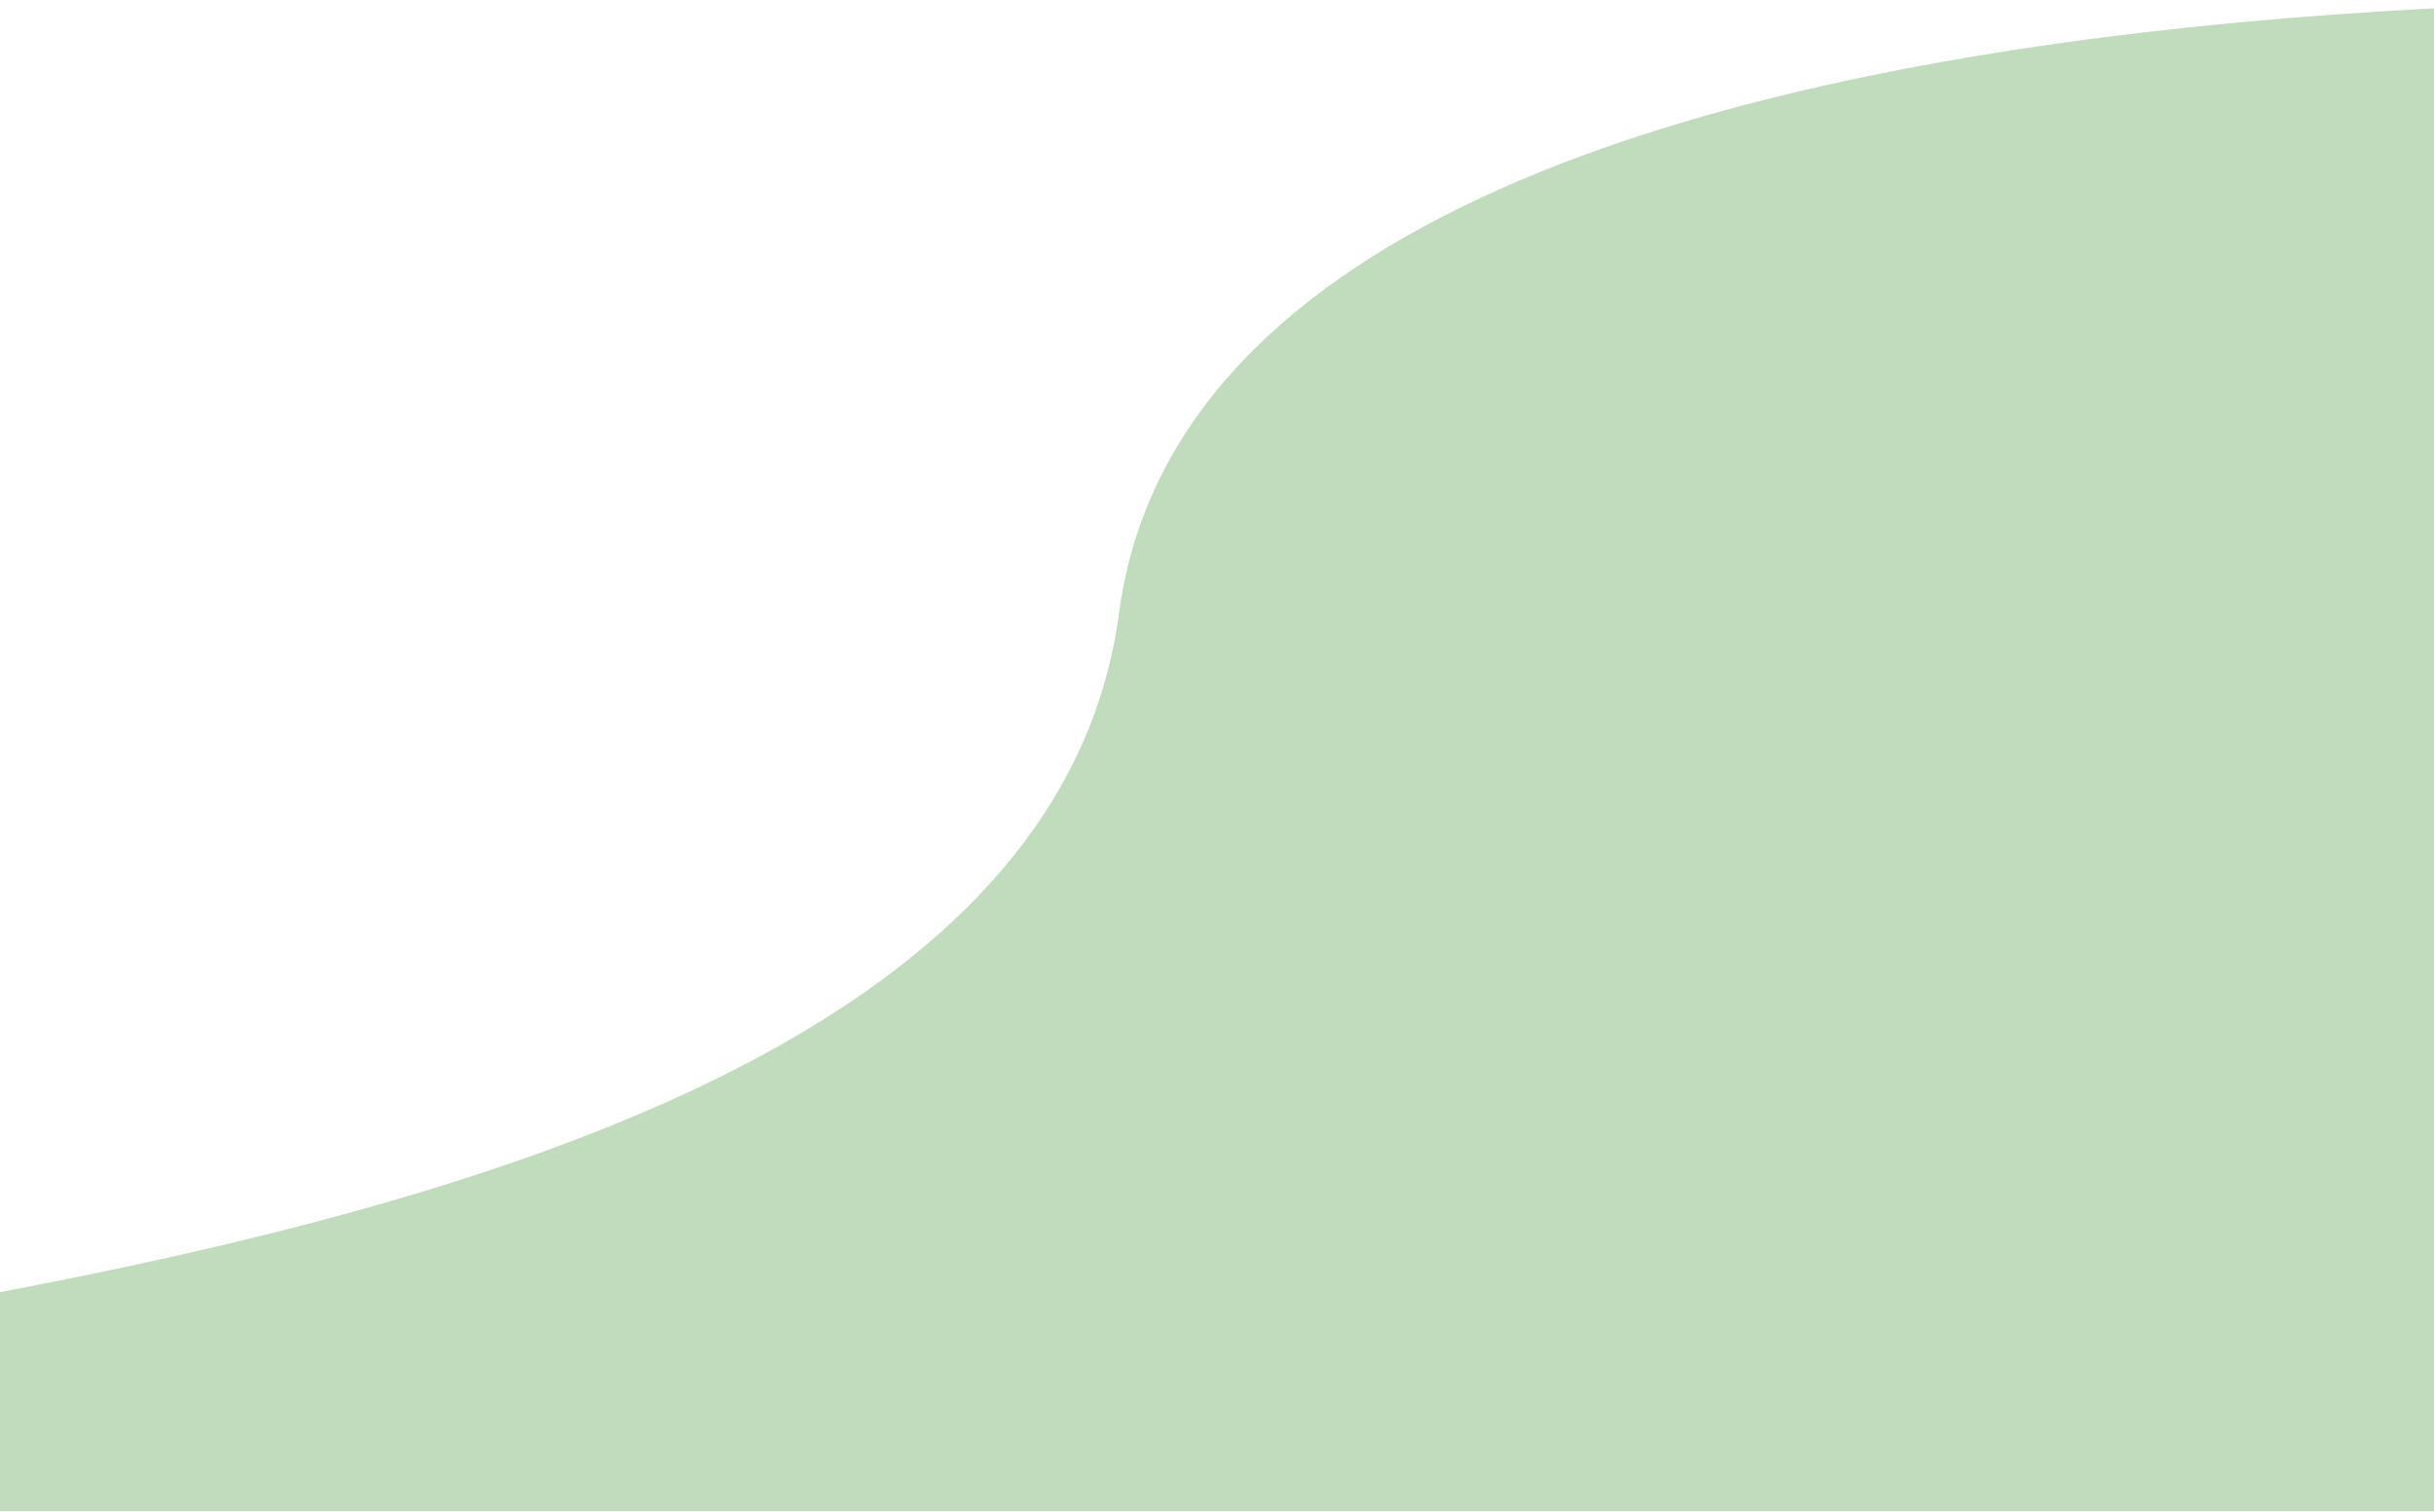
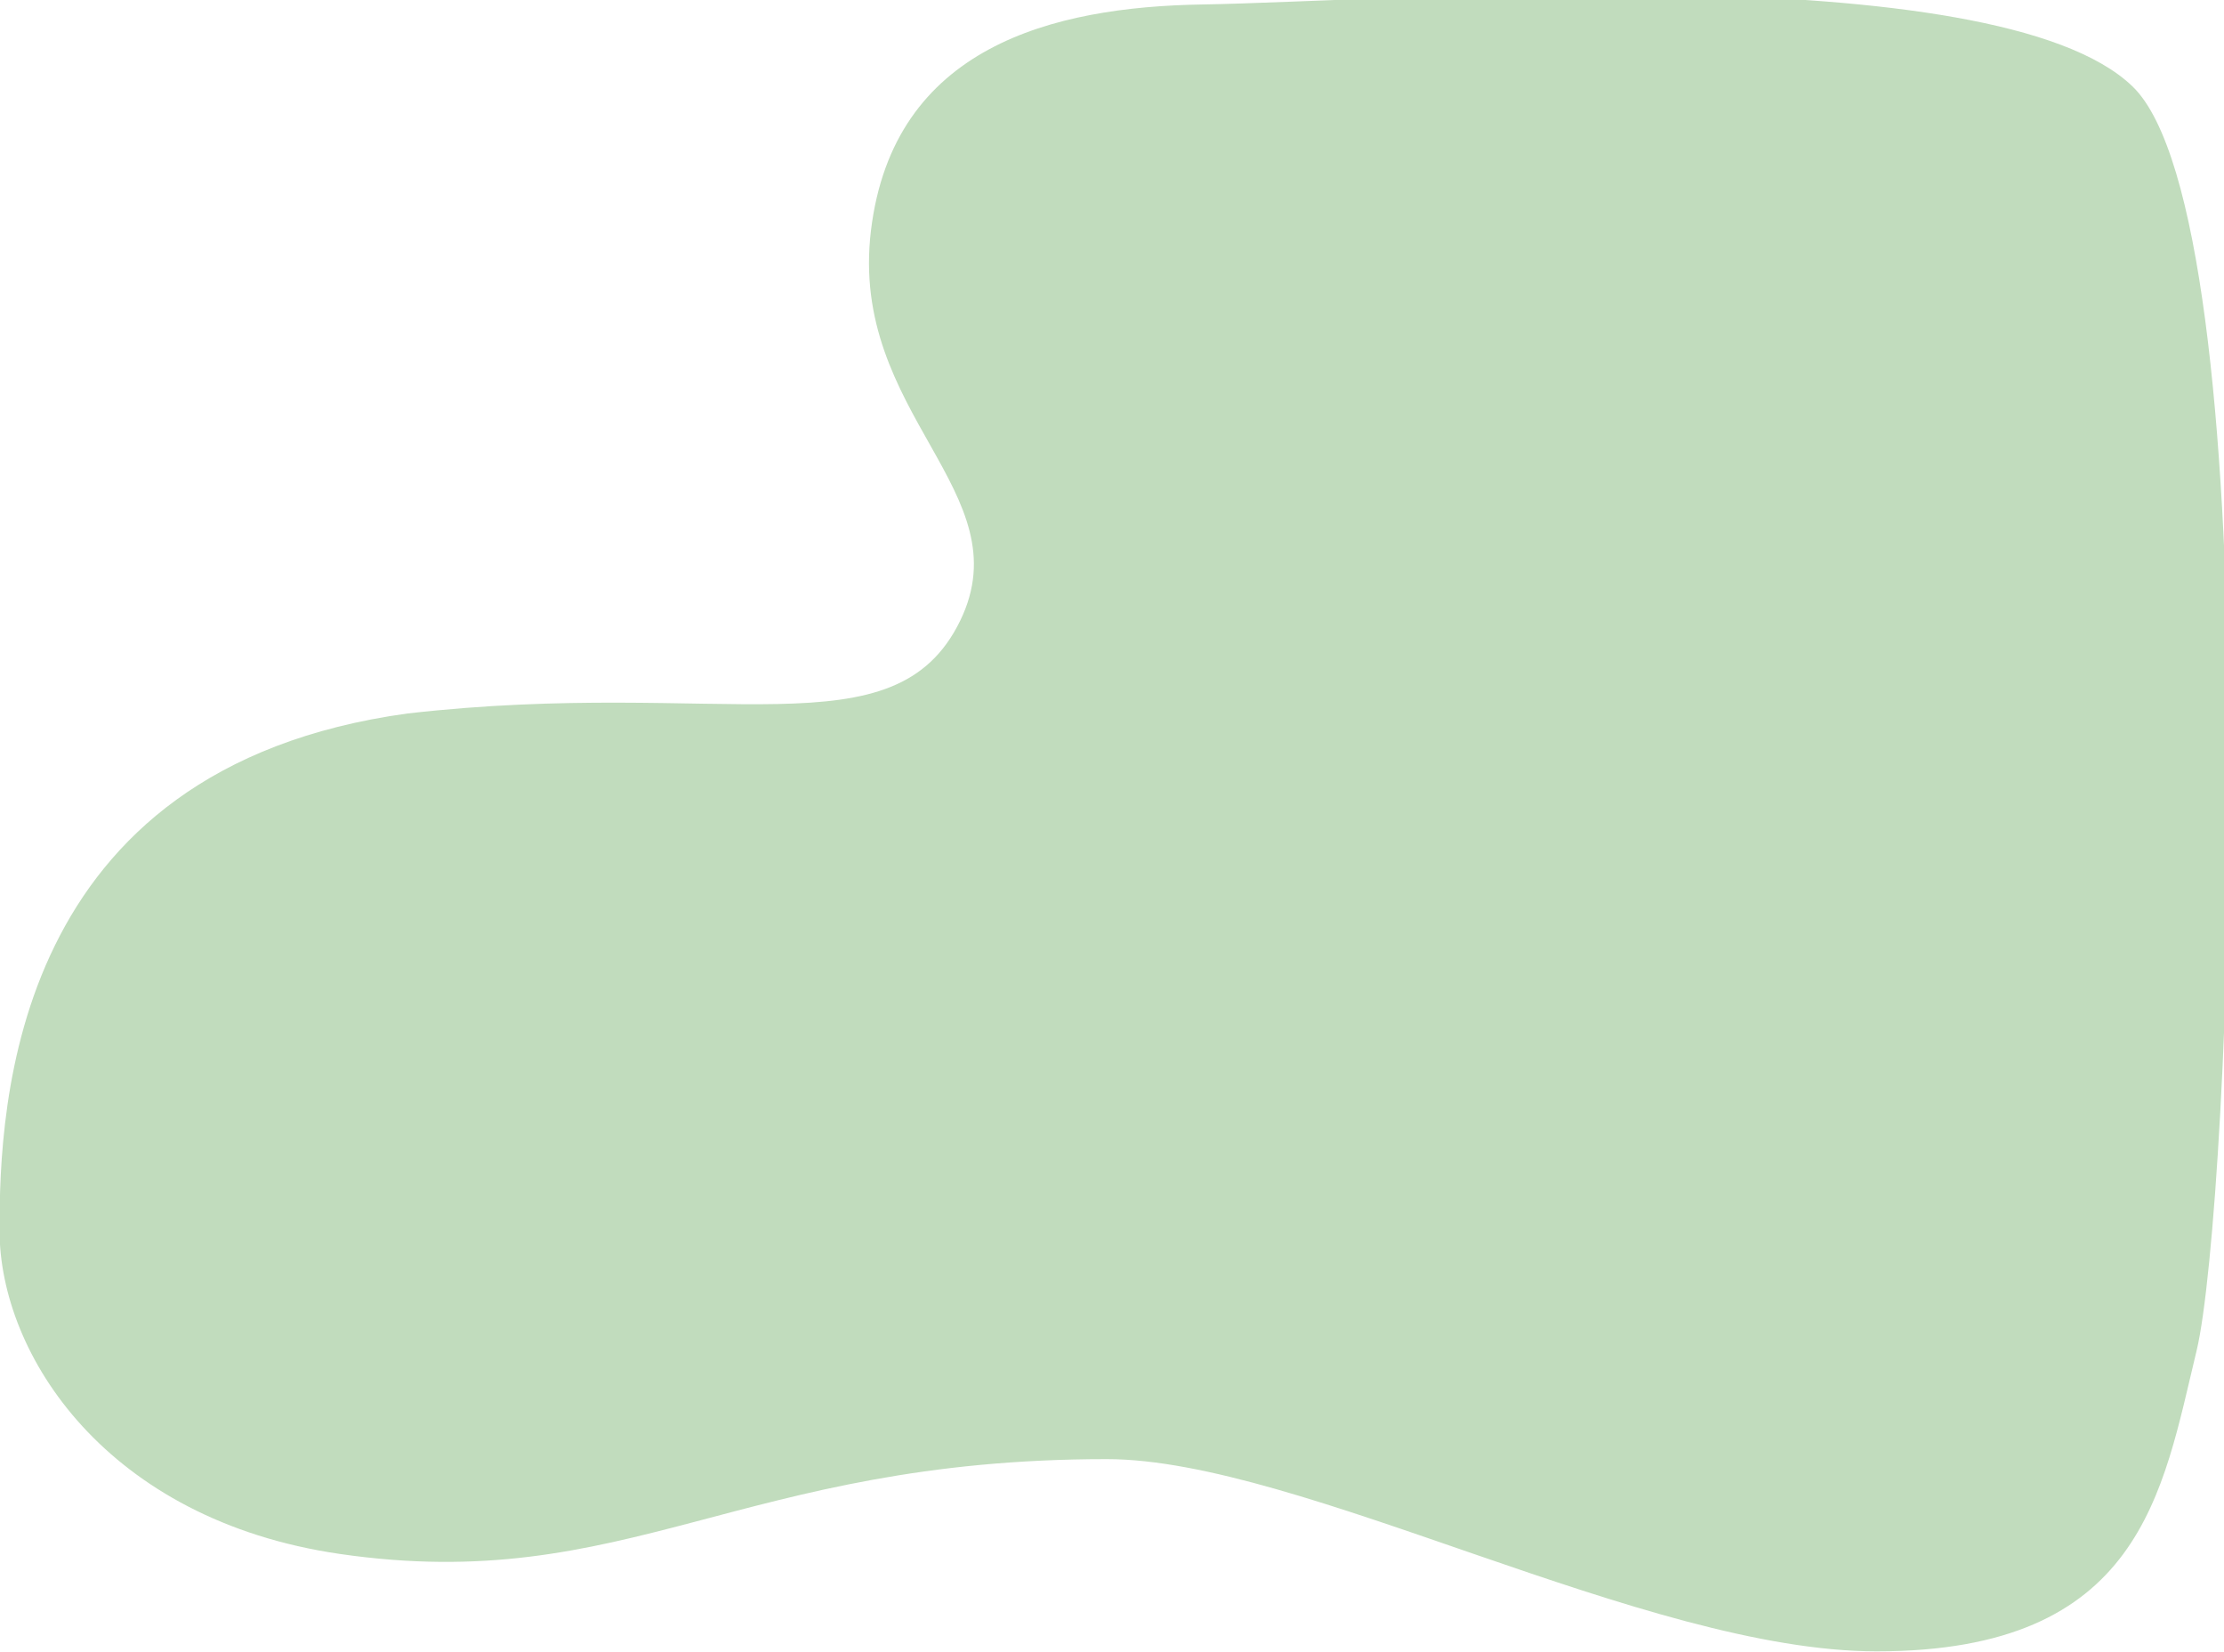
- <svg xmlns="http://www.w3.org/2000/svg" width="2250" height="1397" viewBox="0 0 2250 1397" fill="none">
-   <path d="M1034.5 566.5C1131.68 -160.5 3029 20.5 3029 20.5V1397H-808.998C-808.998 1197.16 937.322 1293.5 1034.5 566.5Z" fill="#C1DCBD" />
+ <svg xmlns="http://www.w3.org/2000/svg" width="4738" height="3518" viewBox="0 0 4738 3518" fill="none">
+   <path d="M4543.5 184.5C4835 467 4752.5 2576.5 4679.5 2878C4606.5 3179.5 4562.5 3518 3998 3518C3505.14 3518 2770.5 3108.5 2358 3108.5C1575.32 3108.5 1336 3399.5 724 3310.5C227.558 3238.3 -1 2886.5 -1 2621C-1 2355.5 23.5 1636 868 1520C1541.5 1443 1906 1609 2045.5 1322.5C2179.34 1047.63 1808 882.5 1855.5 491C1903 99.5 2242 14.517 2562.5 9.5C2953.32 3.382 4252 -98 4543.5 184.5Z" fill="#C1DCBD" />
</svg>
